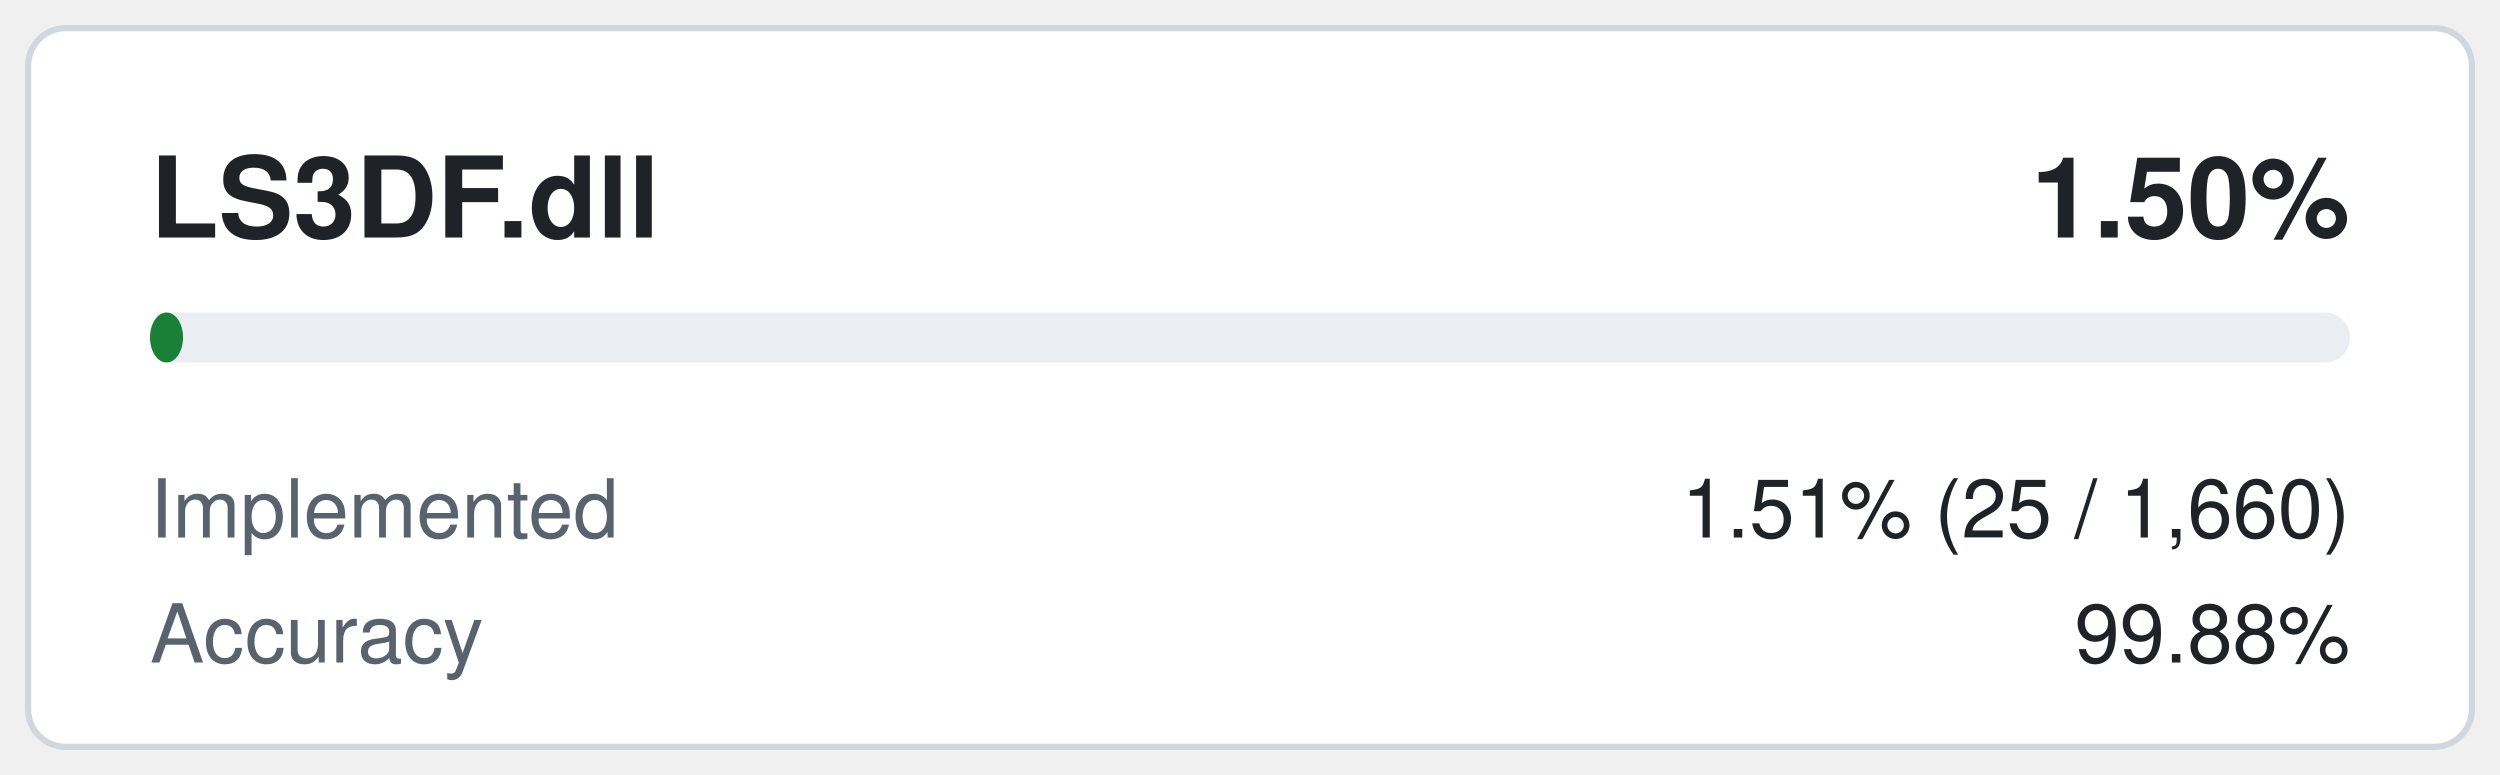
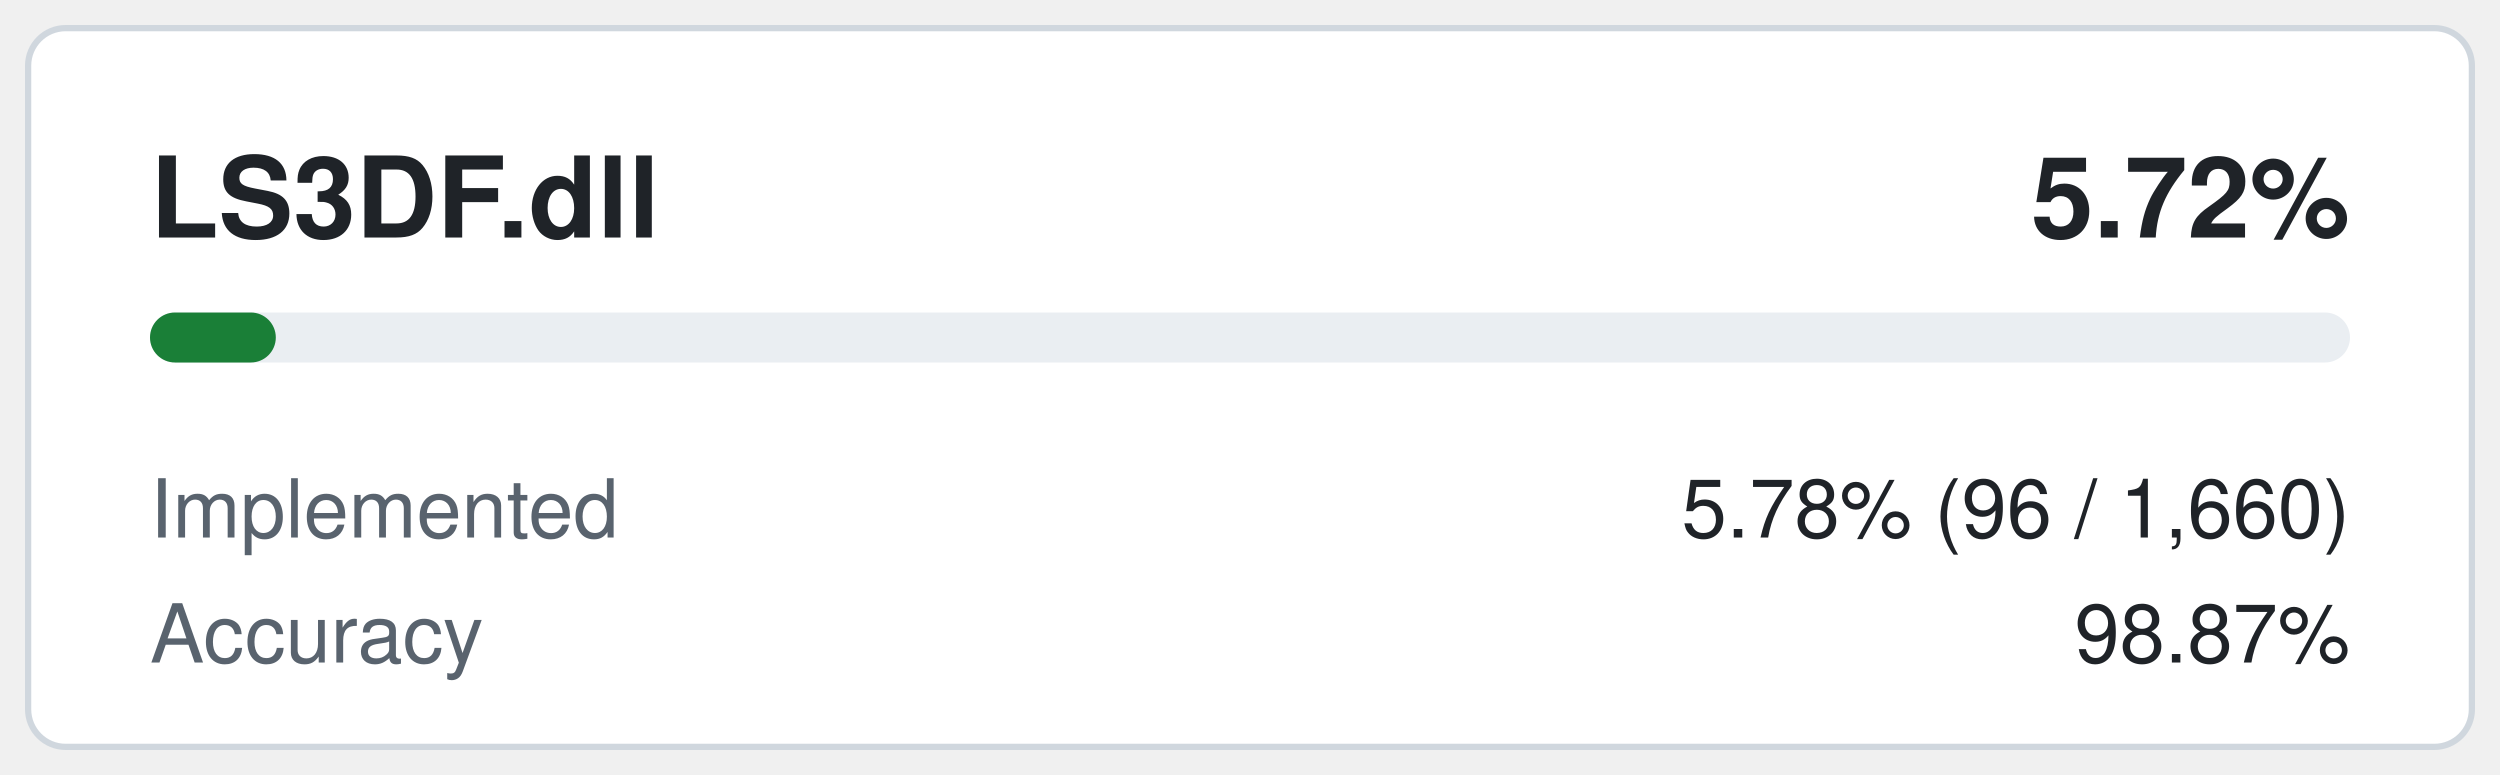
- <svg xmlns="http://www.w3.org/2000/svg" width="400" height="124" viewBox="0 0 400 124" role="img" aria-label="LS3DF.dll: 1.50% decompiled">
+ <svg xmlns="http://www.w3.org/2000/svg" width="400" height="124" viewBox="0 0 400 124" role="img" aria-label="LS3DF.dll: 5.72% decompiled">
  <style>
  .card { fill: #ffffff; stroke: #d0d7de; }
  .track { fill: #eaeef2; }
  .bar { fill: #1a7f37; }
  text { font-family: -apple-system, BlinkMacSystemFont, "Segoe UI", Helvetica, Arial, sans-serif; fill: #1f2328; font-variant-numeric: tabular-nums; }
  .muted { fill: #59636e; }
  @media (prefers-color-scheme: dark) {
    .card { fill: #0d1117; stroke: #3d444d; }
    .track { fill: #262c36; }
    .bar { fill: #3fb950; }
    text { fill: #f0f6fc; }
    .muted { fill: #9198a1; }
  }
</style>
  <rect class="card" x="4.5" y="4.5" width="391" height="115" rx="6" />
  <text x="24" y="38" font-size="18" font-weight="600">LS3DF.dll</text>
-   <text x="376" y="38" font-size="18" font-weight="600" text-anchor="end">1.50%</text>
+   <text x="376" y="38" font-size="18" font-weight="600" text-anchor="end">5.72%</text>
  <rect class="track" x="24" y="50" width="352" height="8" rx="4" />
-   <rect class="bar" x="24" y="50" width="5.29" height="8" rx="4" />
+   <rect class="bar" x="24" y="50" width="20.13" height="8" rx="4" />
  <text class="muted" x="24" y="86" font-size="13">Implemented</text>
-   <text x="376" y="86" font-size="13" text-anchor="end">1.51% (25 / 1,660)</text>
+   <text x="376" y="86" font-size="13" text-anchor="end">5.78% (96 / 1,660)</text>
  <text class="muted" x="24" y="106" font-size="13">Accuracy</text>
-   <text x="376" y="106" font-size="13" text-anchor="end">99.88%</text>
+   <text x="376" y="106" font-size="13" text-anchor="end">98.87%</text>
</svg>
